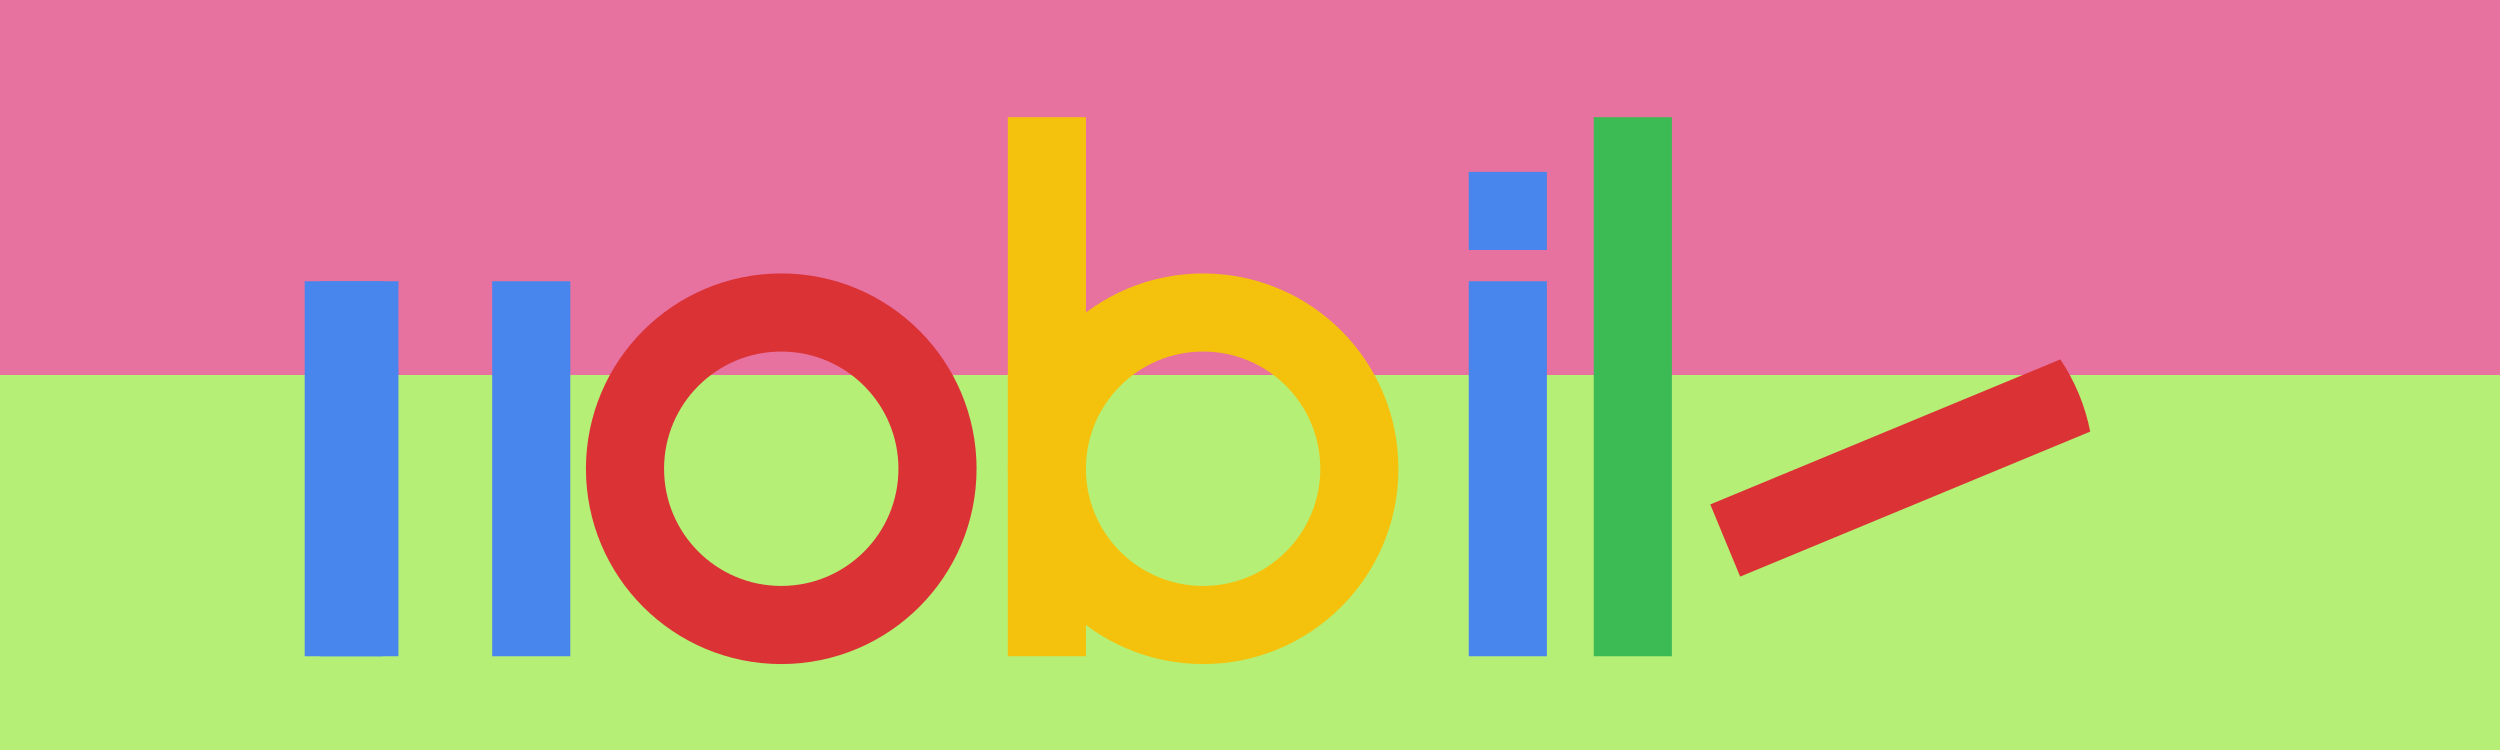
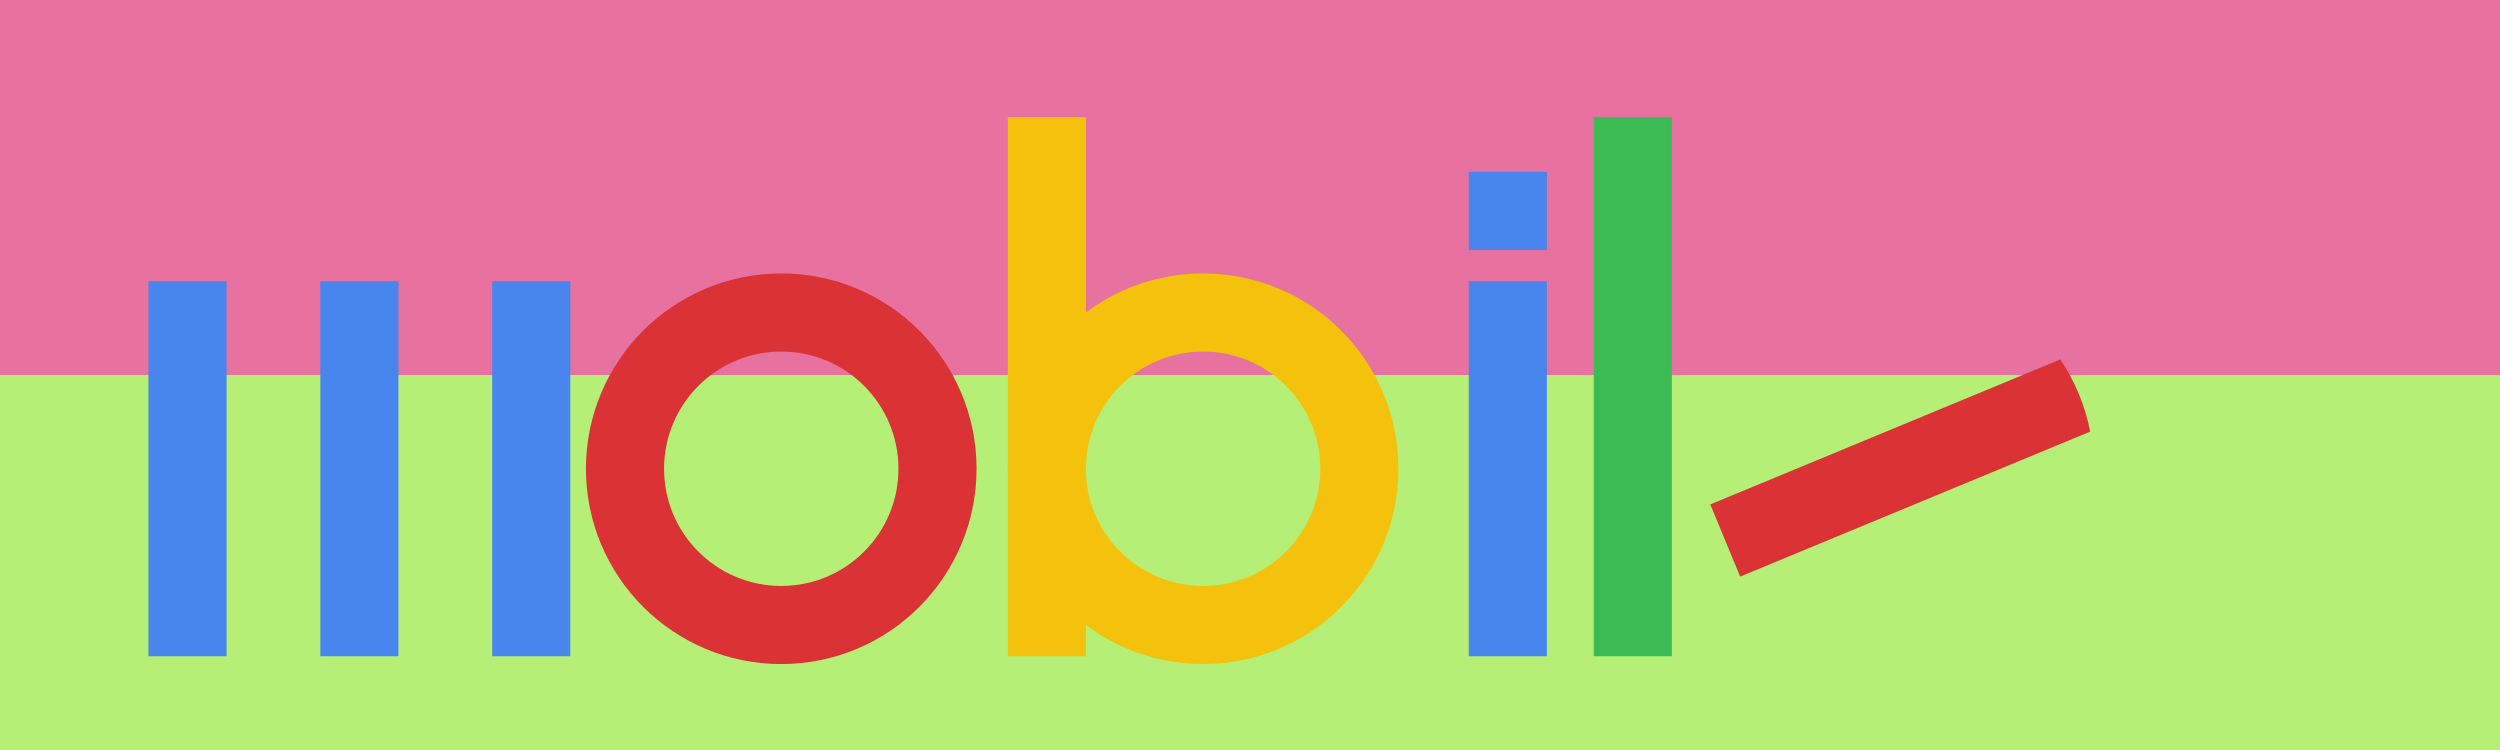
<svg xmlns="http://www.w3.org/2000/svg" width="1600" height="480" viewbox="0 0 1600 480">
  <defs>
    <clipPath id="e">
      <polygon points="1340 240 1215 240 1340 365 1090 365 1090 115 1340 115 z" />
    </clipPath>
    <clipPath id="e2">
      <circle cx="1215" cy="240" r="125" />
    </clipPath>
  </defs>
  <rect x="0" y="0" width="1600" height="400" fill="#E7719F" />
  <rect x="0" y="240" width="1600" height="400" fill="#B6EF75" />
  <g transform="translate(0 60)">
-     <rect x="195" y="120" width="50" height="240" fill="#4885ED" />
+     <rect x="95" y="120" width="50" height="240" fill="#4885ED" />
    <rect x="205" y="120" width="50" height="240" fill="#4885ED" />
    <rect x="315" y="120" width="50" height="240" fill="#4885ED" />
    <circle cx="500" cy="240" r="100" fill="none" stroke="#DB3236" stroke-width="50" />
    <circle cx="770" cy="240" r="100" fill="none" stroke="#F4C20D" stroke-width="50" />
    <rect x="645" y="15" width="50" height="345" fill="#F4C20D" />
    <rect x="940" y="120" width="50" height="240" fill="#4885ED" />
    <rect x="940" y="50" width="50" height="50" fill="#4885ED" />
    <rect x="1020" y="15" width="50" height="345" fill="#3CBA54" />
    <g transform="rotate(-22.5 1215 240)">
      <rect x="1095" y="215" width="245" height="50" fill="#DB3236" clip-path="url(#e2)" />
      <circle cx="1215" cy="240" r="100" fill="none" stroke="#DB3236" stroke-width="50" clip-path="url(#e)" />
    </g>
  </g>
</svg>
